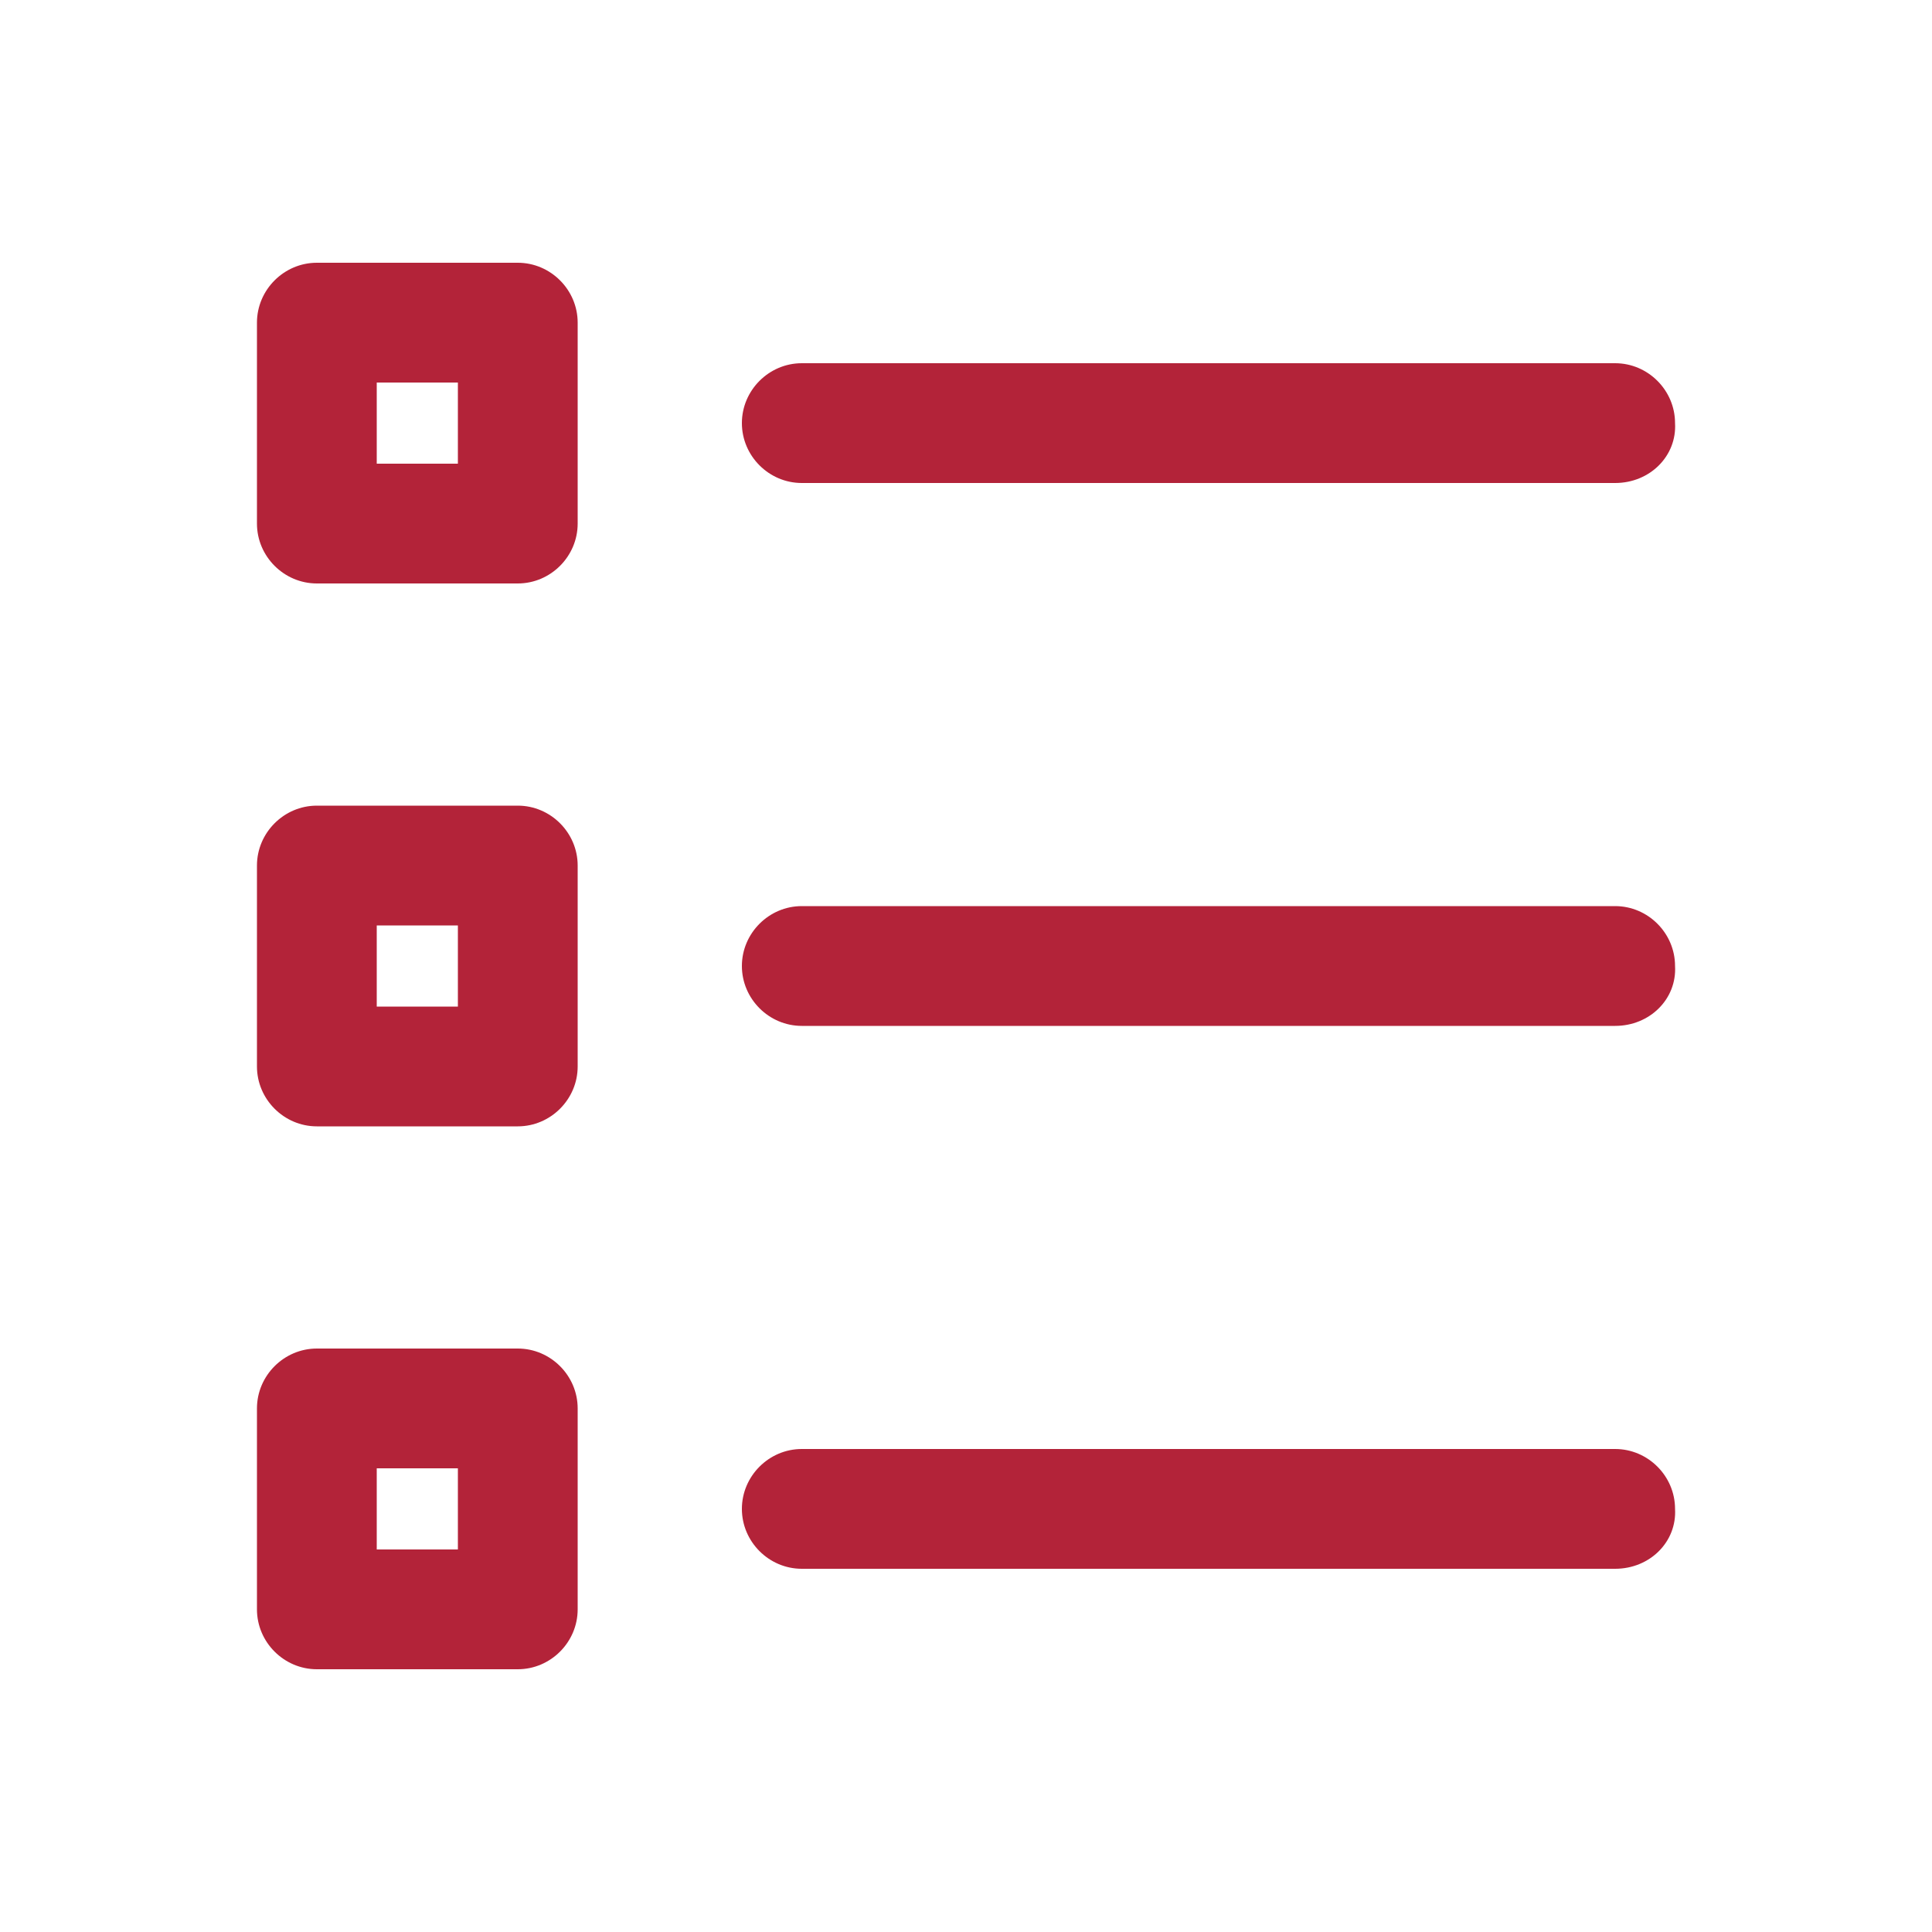
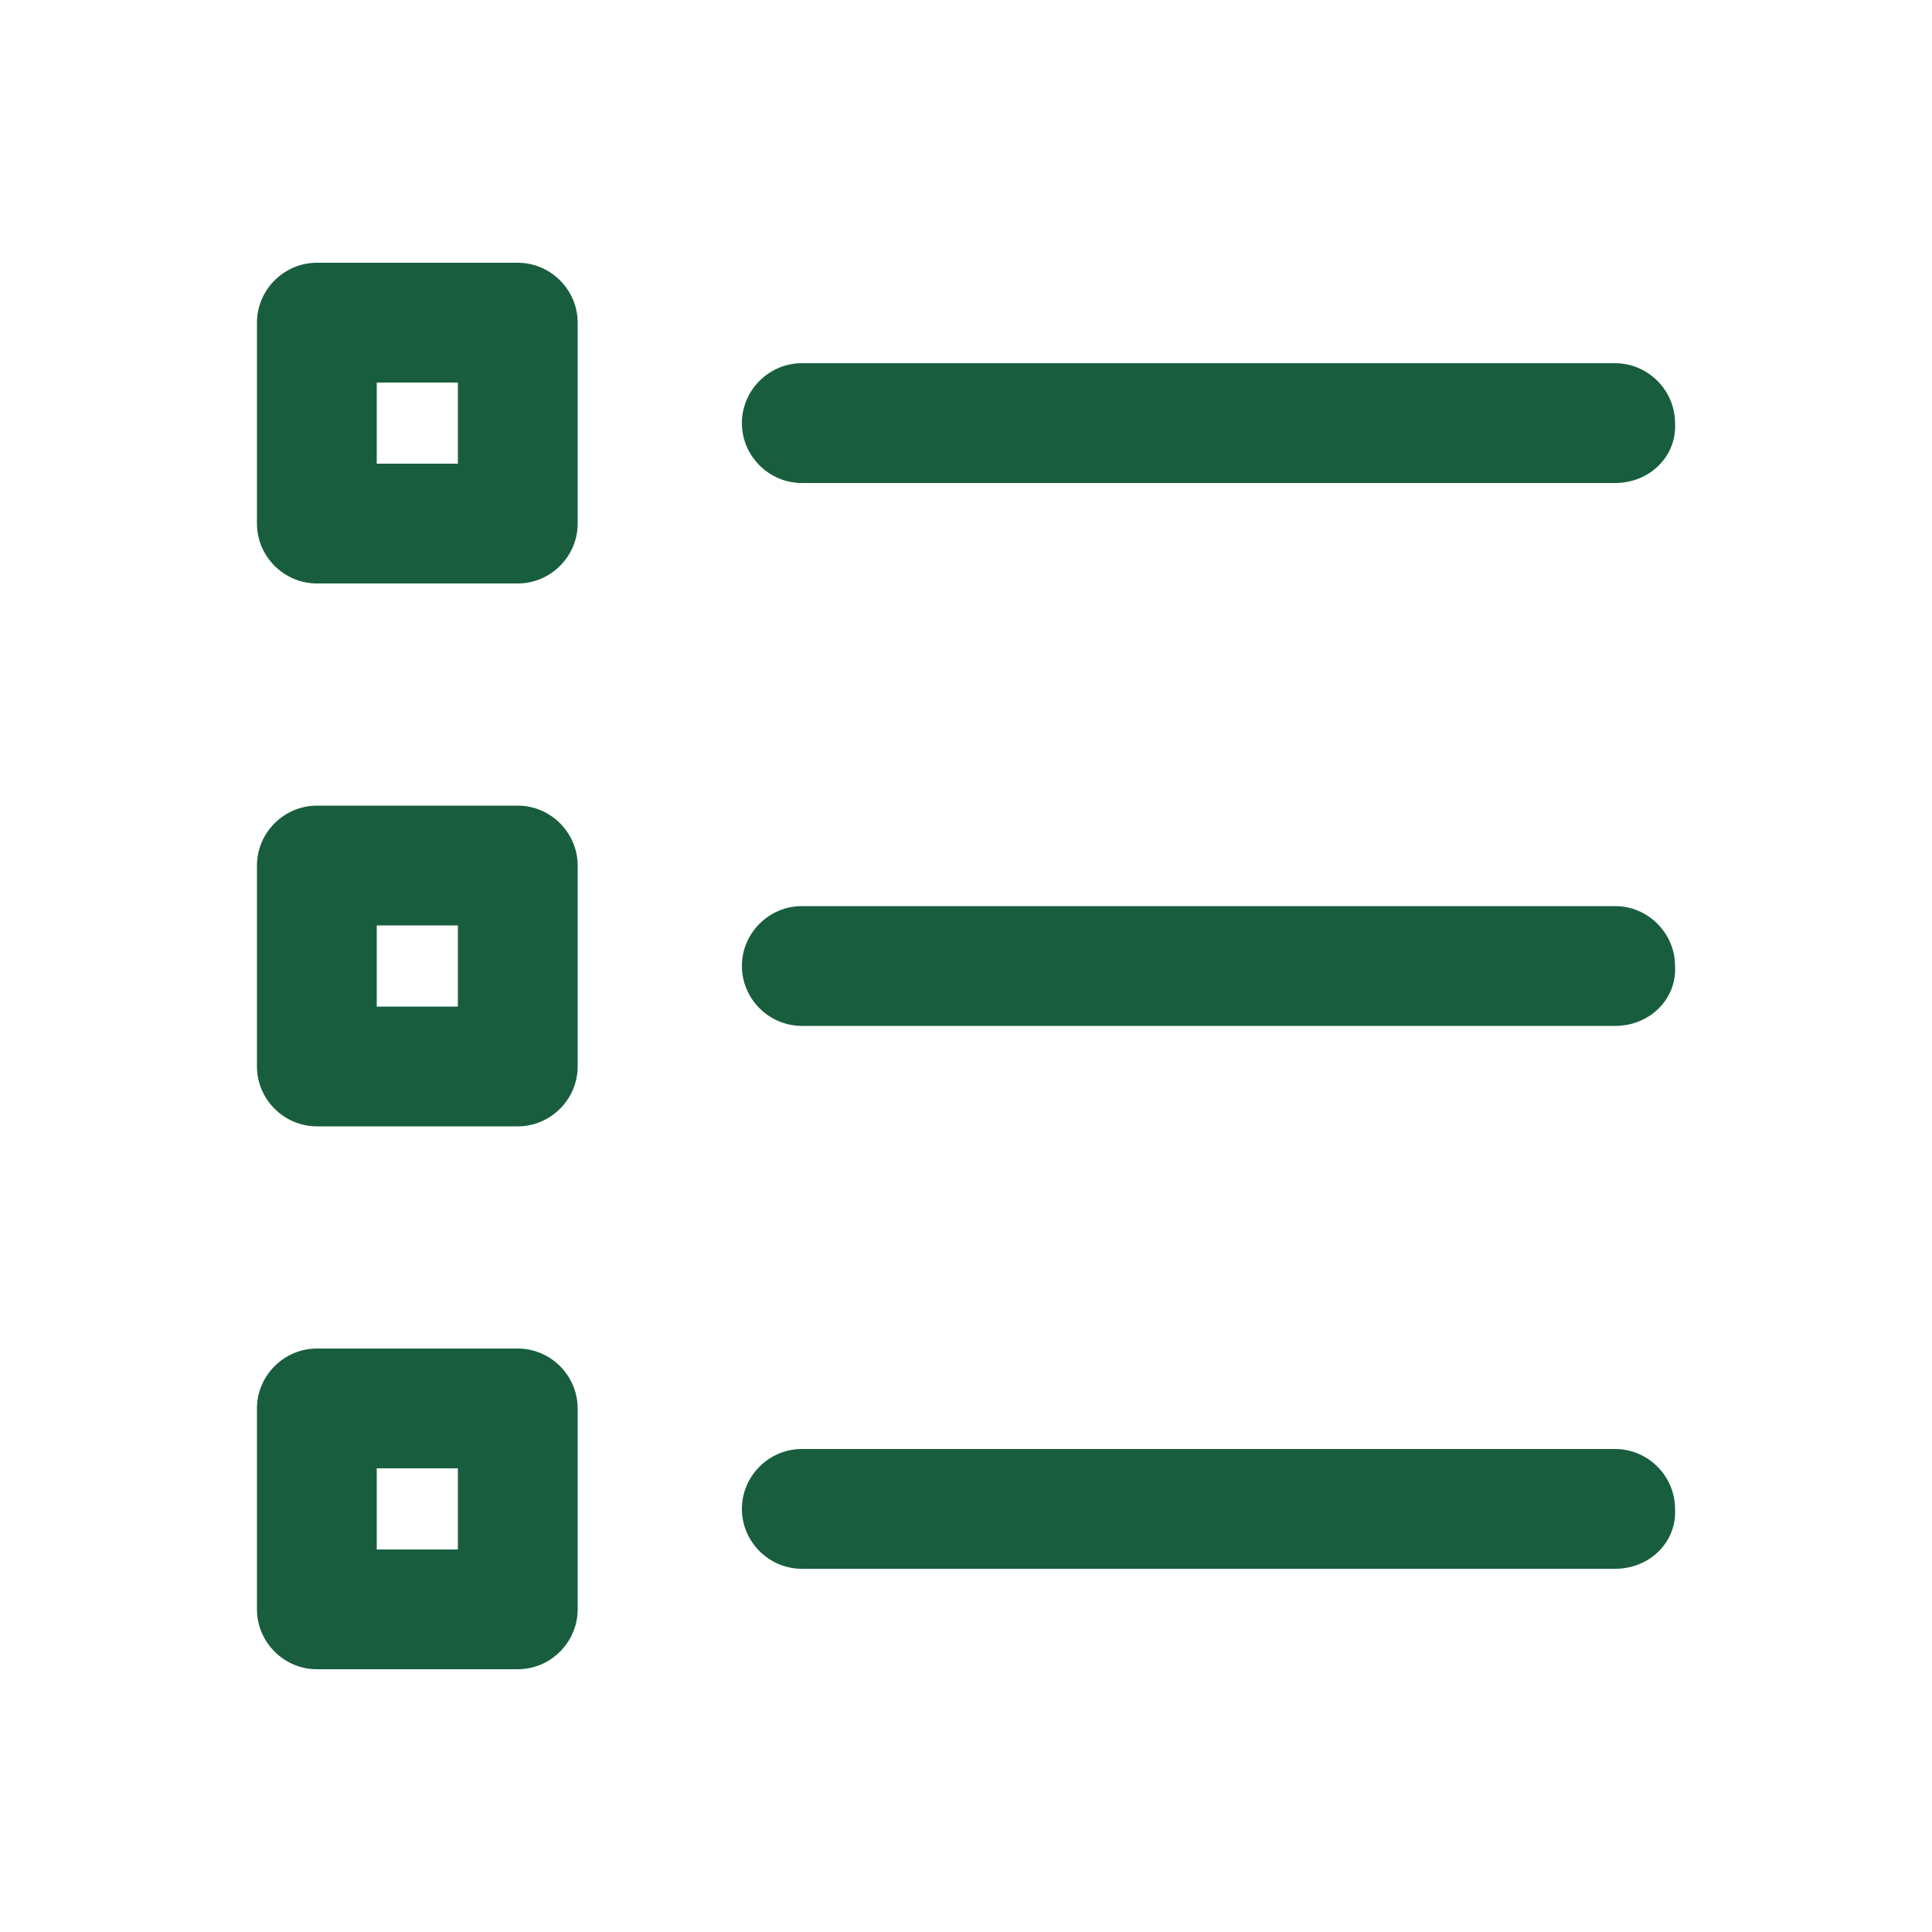
<svg xmlns="http://www.w3.org/2000/svg" id="Calque_2" viewBox="0 0 100 100">
-   <style>.st0{fill:#b32339}</style>
+   <style>.st0{fill:#185e3e}</style>
  <path class="st0" d="M83.6 25H41.5c-1.7 0-3.1-1.4-3.1-3.1 0-1.7 1.4-3.1 3.1-3.1h42.1c1.7 0 3.1 1.4 3.1 3.1.1 1.7-1.3 3.1-3.1 3.1zm-56.8 5.2H16.4c-1.7 0-3.1-1.4-3.1-3.1V16.7c0-1.7 1.4-3.1 3.1-3.1h10.4c1.7 0 3.1 1.4 3.1 3.1v10.4c0 1.7-1.4 3.1-3.1 3.1zM19.5 24h4.2v-4.2h-4.2V24zm64.1 29.1H41.5c-1.7 0-3.1-1.4-3.1-3.1 0-1.7 1.4-3.1 3.1-3.1h42.1c1.7 0 3.1 1.4 3.1 3.1.1 1.7-1.3 3.1-3.1 3.1zm-56.8 5.2H16.4c-1.7 0-3.1-1.4-3.1-3.1V44.8c0-1.7 1.4-3.1 3.1-3.1h10.4c1.7 0 3.1 1.4 3.1 3.1v10.4c0 1.7-1.4 3.1-3.1 3.1zm-7.3-6.2h4.2v-4.2h-4.2v4.2zm64.1 29.1H41.5c-1.7 0-3.1-1.4-3.1-3.1 0-1.7 1.4-3.1 3.1-3.1h42.1c1.7 0 3.1 1.4 3.1 3.1.1 1.7-1.3 3.1-3.1 3.1zm-56.8 5.2H16.4c-1.7 0-3.1-1.4-3.1-3.1V72.9c0-1.7 1.4-3.1 3.1-3.1h10.4c1.7 0 3.1 1.4 3.1 3.1v10.4c0 1.7-1.4 3.1-3.1 3.1zm-7.3-6.2h4.2V76h-4.2v4.2z" />
</svg>
